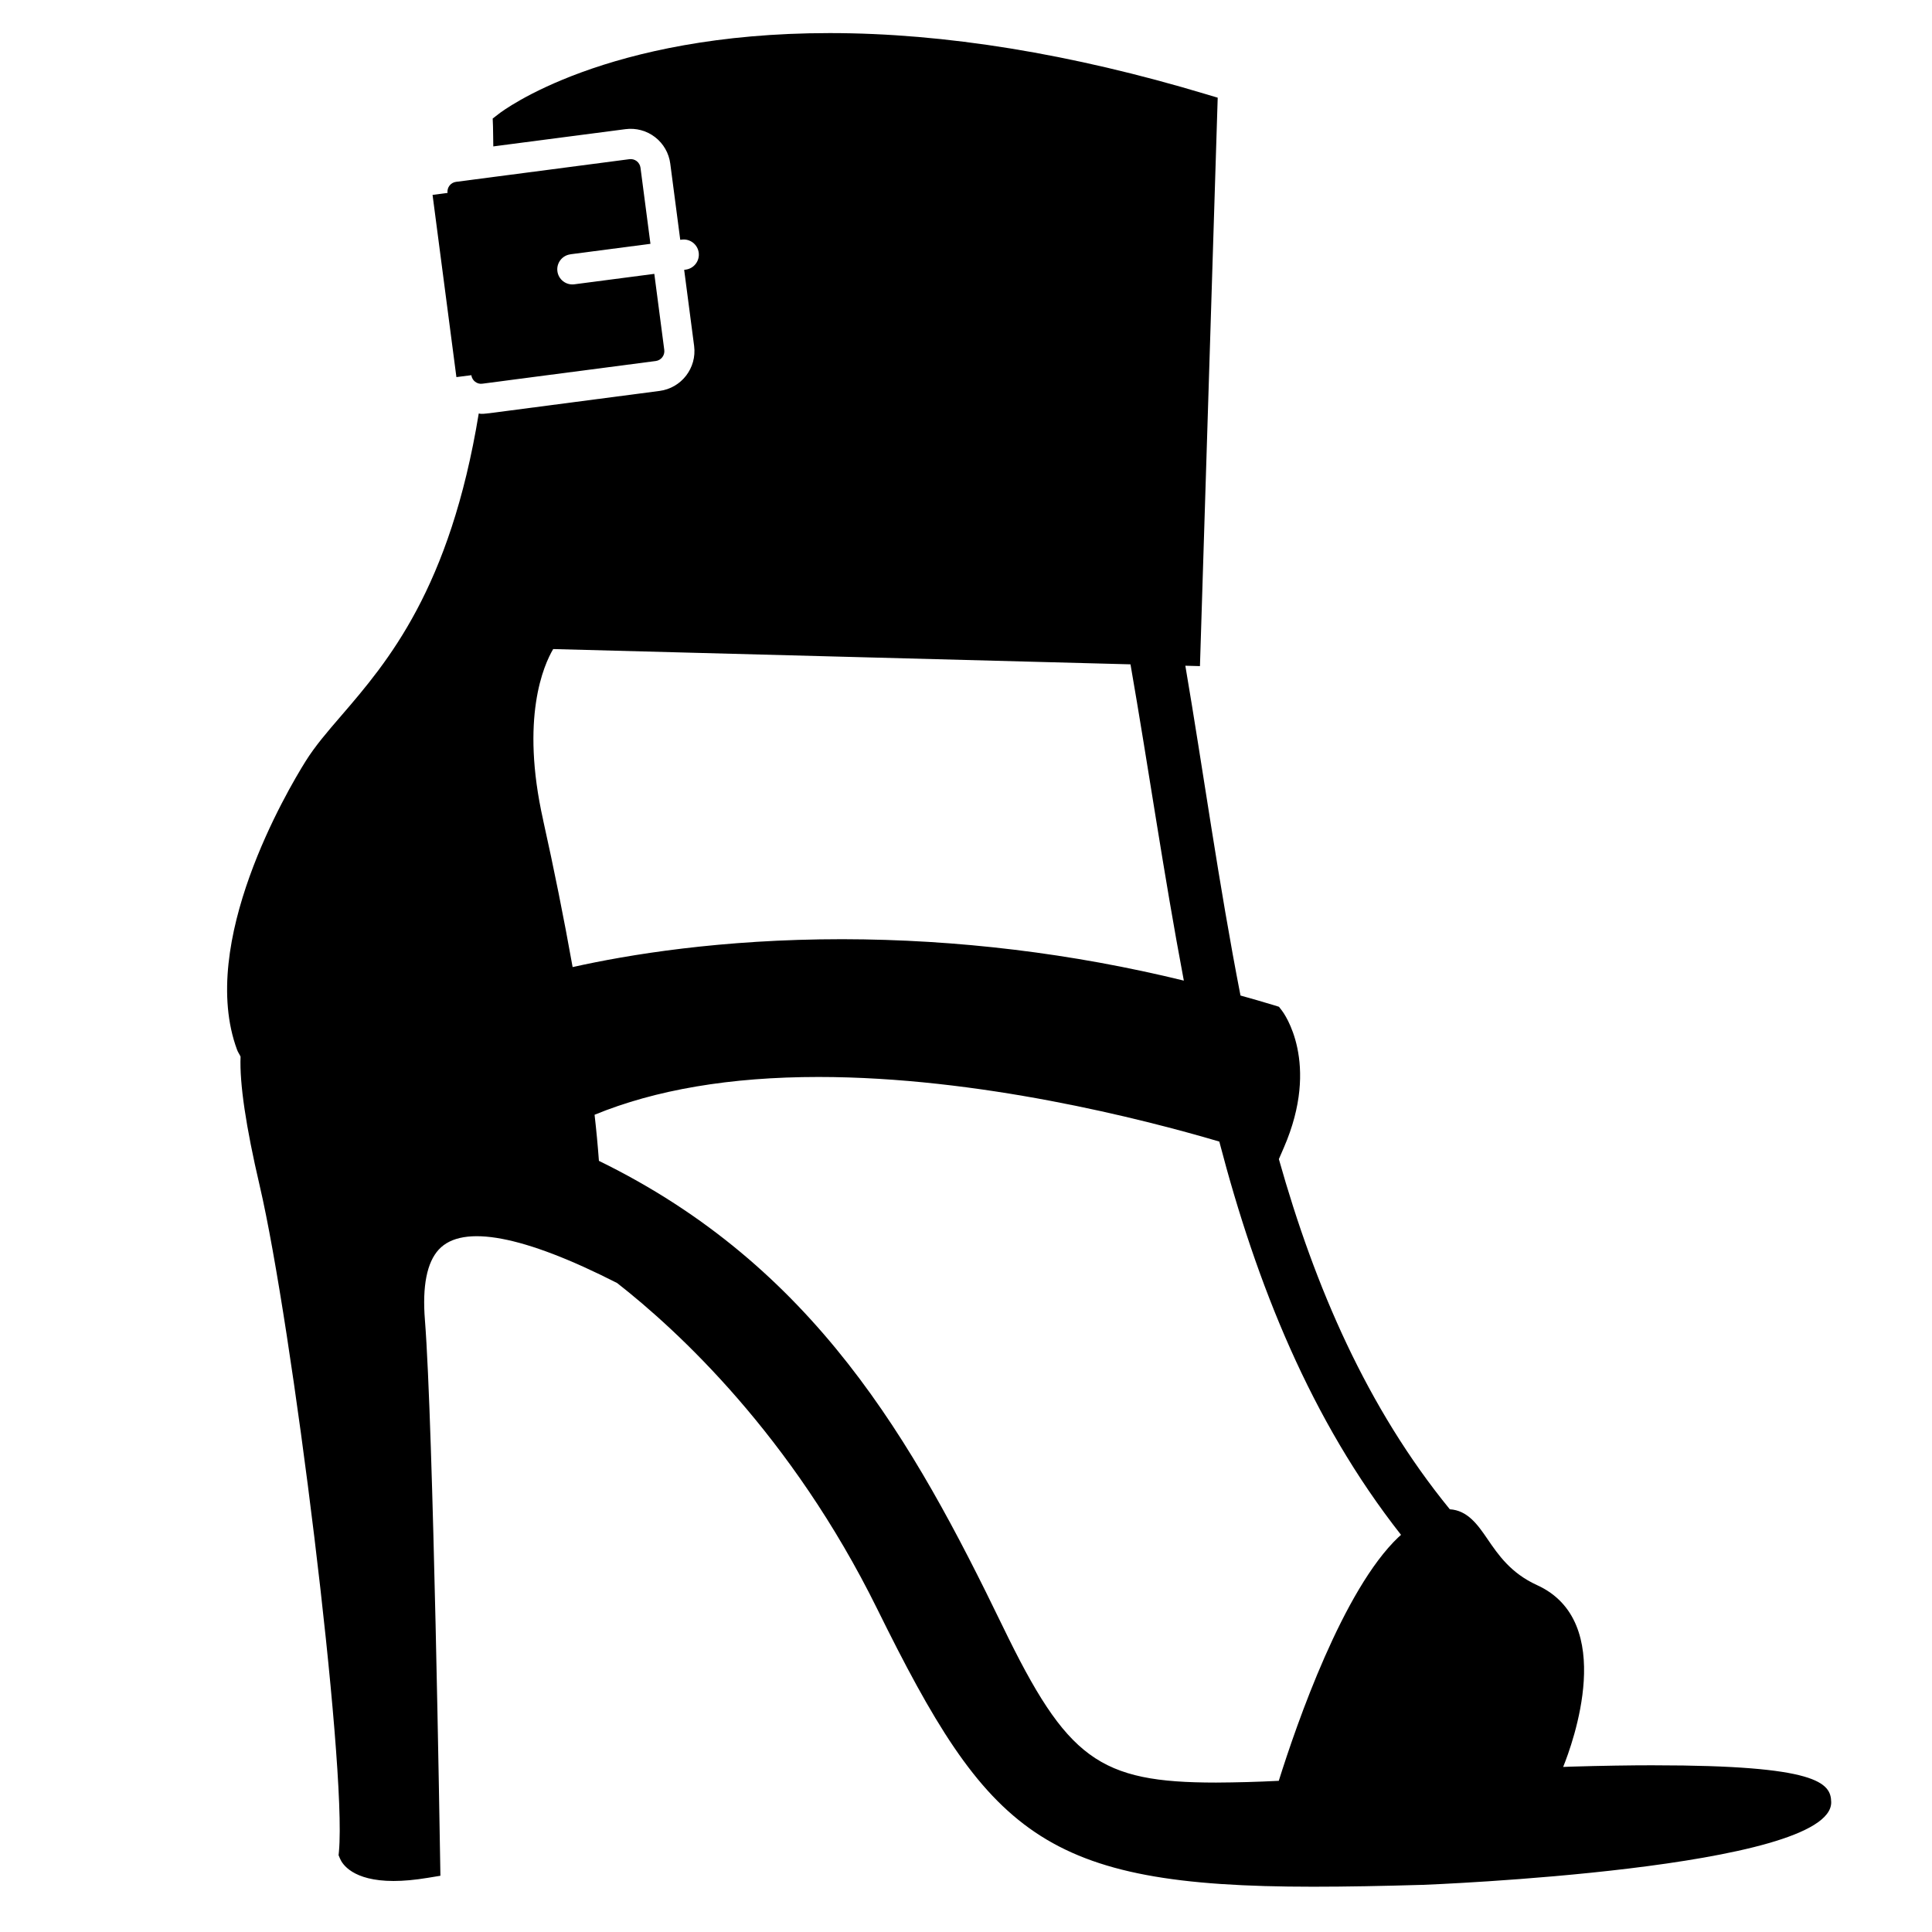
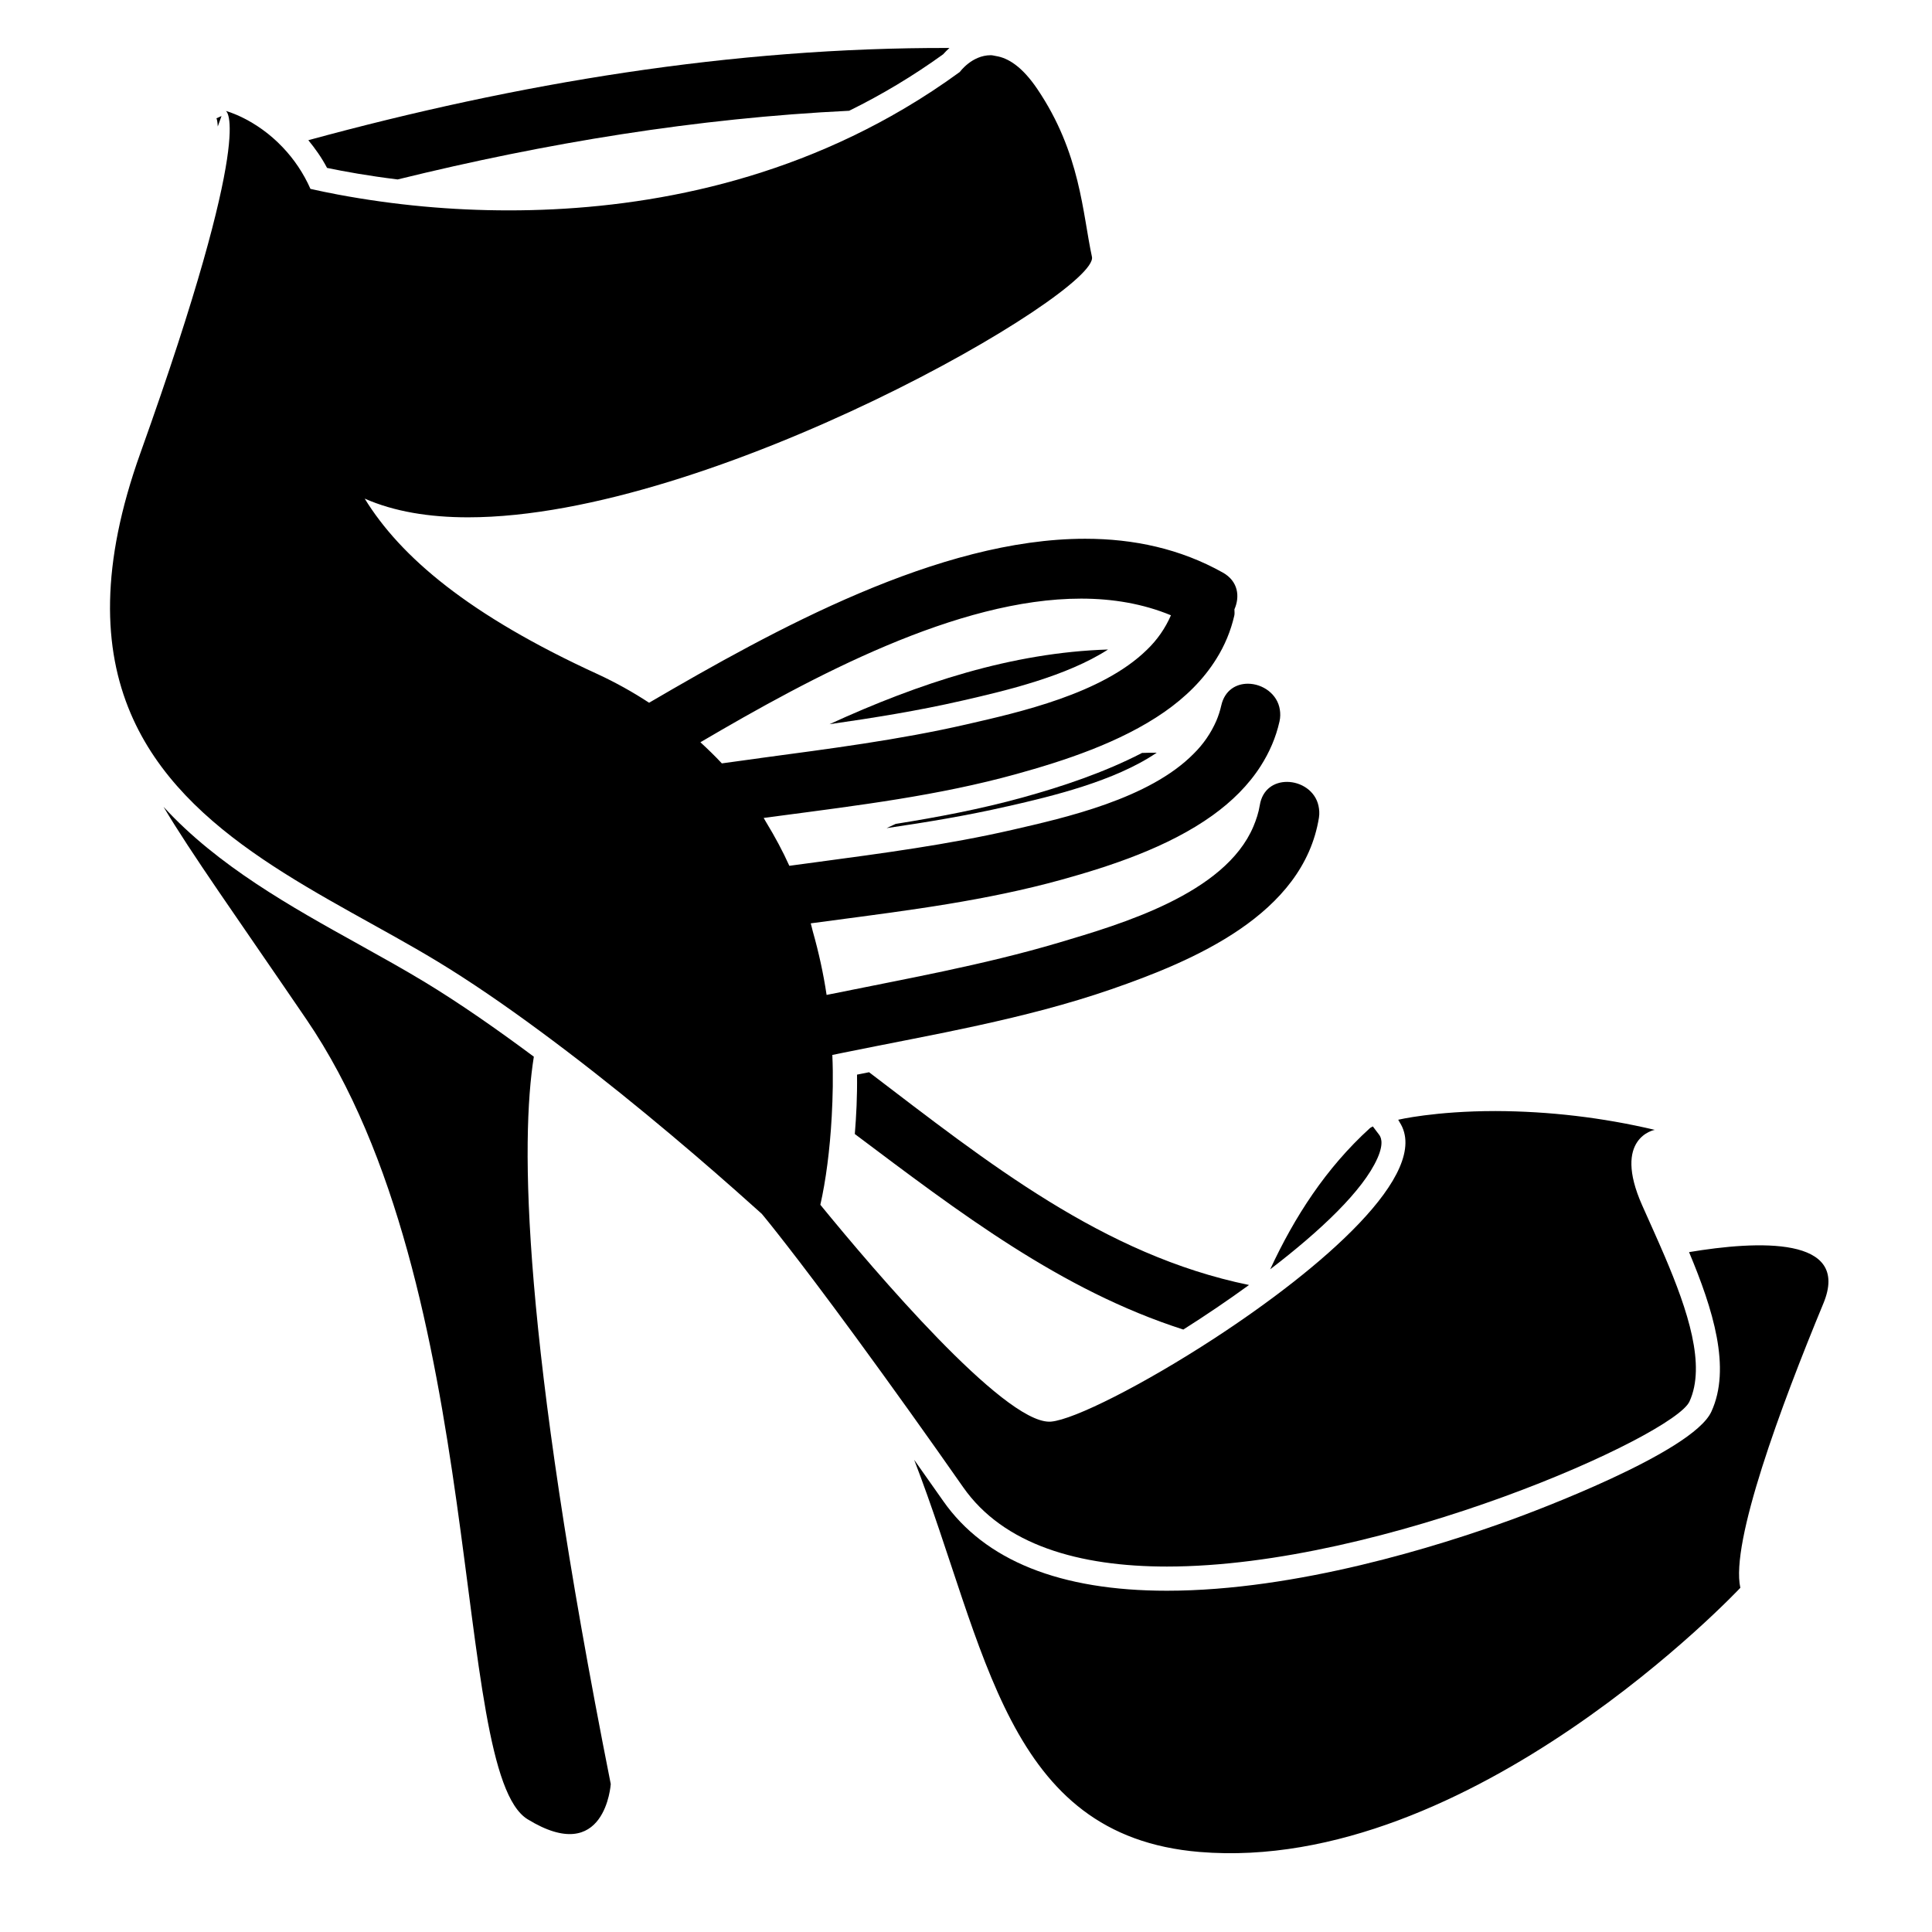
<svg xmlns="http://www.w3.org/2000/svg" viewBox="0 0 64 64">
-   <path d="M54.81 58.477c-.82 0-1.74.015-2.77.045l-.258.01c.313-.776 1.793-4.814-.866-6.023-.87-.397-1.283-1.002-1.647-1.535-.32-.47-.657-.942-1.242-.977-2.74-3.356-4.467-7.358-5.663-11.6l.164-.378c1.225-2.818-.01-4.474-.063-4.542l-.097-.126-.15-.047c-.375-.116-.75-.22-1.125-.326-.72-3.69-1.23-7.414-1.827-10.925l.484.013.588-18.83-.368-.11c-4.477-1.347-8.678-2.03-12.486-2.03-7.423 0-10.82 2.564-10.96 2.674l-.203.157.01.255c.007.233.005.44.01.668l.504-.066.497-.065 3.374-.44a1.323 1.323 0 0 1 1.488 1.145l.33 2.52.05-.006a.5.5 0 1 1 .13.994l-.05.007.33 2.523a1.33 1.33 0 0 1-1.145 1.488l-4.987.653-.5.066-.252.03c-.058.008-.116.01-.174.01-.026 0-.05-.01-.077-.012-.95 5.807-3.02 8.23-4.548 10.004-.47.544-.874 1.015-1.186 1.514-.61.975-3.582 6.017-2.272 9.56.03.083.082.15.116.228-.035.887.175 2.312.634 4.277 1.062 4.54 2.89 19.153 2.625 22.053l-.012.123.048.114c.072.173.414.74 1.775.74.334 0 .71-.035 1.123-.103l.427-.07-.007-.43c-.01-.59-.228-14.473-.506-17.98-.09-1.122.065-1.908.46-2.335.788-.852 2.82-.463 5.907 1.11 2.007 1.57 5.778 5.044 8.616 10.796 3.68 7.458 5.453 9.202 14.44 9.202 1.096 0 2.3-.023 3.634-.062.136-.004 13.56-.526 13.528-2.74-.01-.644-.464-1.22-5.853-1.22zm-36.817-31.31c-.76-3.385.018-5.135.332-5.666l19.124.506c.59 3.387 1.098 6.94 1.767 10.477a47.986 47.986 0 0 0-11.314-1.372c-4.016 0-7.11.516-8.933.924a116.35 116.35 0 0 0-.977-4.868zm28.334 23.752c-1.833 1.74-3.365 6.16-3.966 8.073a45.21 45.21 0 0 1-2.078.058c-3.88 0-4.937-.774-7.07-5.182-2.97-6.132-6.233-11.924-13.373-15.413a37.914 37.914 0 0 0-.144-1.527c2.01-.827 4.494-1.252 7.417-1.252 5.302 0 10.723 1.387 13.278 2.14 1.234 4.727 3.03 9.227 6.02 13.028-.028.028-.053.046-.083.075z" />
-   <path d="M18.897 8.423l2.65-.346-.33-2.523a.33.33 0 0 0-.126-.217.33.33 0 0 0-.24-.064l-3.492.457-.49.064-.506.066-1.256.164a.328.328 0 0 0-.282.367l-.496.065.79 6.036.495-.063a.33.33 0 0 0 .125.217c.07.053.155.078.242.064l.025-.003.507-.066.504-.067 4.706-.615a.328.328 0 0 0 .282-.367l-.33-2.52-2.65.346a.5.5 0 1 1-.128-.993z" />
+   <path d="M17.684 35.004c-1.21-.9-2.44-1.76-3.617-2.474-.69-.417-1.414-.82-2.18-1.246-2.224-1.235-4.68-2.6-6.47-4.558.906 1.53 2.42 3.65 4.73 7.037 6.085 8.917 4.75 24.918 7.33 26.502s2.755-1.167 2.755-1.167c-2.955-14.875-2.99-21.317-2.548-24.094zM55.952 41.478c.795 1.896 1.404 3.844.738 5.287-.627 1.36-6 3.35-6.61 3.572-2.418.88-7.12 2.358-11.425 2.358-3.537 0-6.03-1-7.41-2.972-.337-.48-.654-.93-.962-1.365 2.41 6.237 3.013 12.454 9.45 12.99 9 .75 17.918-8.75 17.918-8.75-.332-1.5 1.334-6 2.75-9.418.93-2.242-2.19-2.08-4.448-1.702zM27.478 23.99c1.463-.21 2.938-.446 4.375-.776l.09-.02c1.377-.317 3.386-.79 4.762-1.678-3.173.098-6.262 1.114-9.227 2.474zM45.627 38.374c.242-.544.098-.733.05-.795l-.2-.265c-.033.024-.07.032-.1.06-1.457 1.326-2.492 2.933-3.3 4.673 1.664-1.273 3.078-2.61 3.55-3.674zM28.39 35.6c.01.724-.025 1.37-.073 1.966 3.453 2.593 6.826 5.176 10.882 6.477a41.37 41.37 0 0 0 2.177-1.476c-4.836-.993-8.662-4.058-12.587-7.048-.133.026-.267.052-.4.08zM29.67 27.293c-.1.046-.2.092-.3.14 1.335-.196 2.675-.418 3.983-.718l.094-.02c1.35-.31 3.47-.808 4.87-1.76-.162.002-.323-.002-.485.007-1.256.65-2.652 1.115-3.958 1.476-1.387.383-2.797.65-4.204.875zM13.17 5.945c4.917-1.21 9.905-2.03 14.96-2.276a21.613 21.613 0 0 0 3.112-1.87 2.54 2.54 0 0 1 .21-.21c-7.206-.02-14.3 1.165-21.238 3.055.22.27.434.564.62.918.583.122 1.38.265 2.336.382zM7.17 3.918c.012.025.036.102.044.272l.124-.346-.167.074z" />
+   <path d="M38.655 51.894c7.178 0 16.79-4.337 17.31-5.465.552-1.2-.055-3.018-.816-4.806-.246-.575-.506-1.147-.75-1.695-1-2.25.418-2.5.418-2.5a23.308 23.308 0 0 0-5.274-.623c-2.015 0-3.226.288-3.226.288.02.025.03.054.046.08 1.088 1.682-2.597 4.854-6.136 7.162-2.36 1.538-4.65 2.692-5.41 2.758-.02.002-.038.002-.058.002-1.54 0-5.76-4.953-7.584-7.185.18-.793.315-1.804.377-2.924.035-.65.052-1.325.02-2.04.123-.026.246-.05.37-.075 2.98-.607 5.985-1.104 8.87-2.1 2.71-.938 6.362-2.47 6.88-5.687.022-.142.01-.27-.015-.39-.108-.5-.584-.793-1.045-.793-.416 0-.813.237-.9.774-.04.247-.117.477-.21.7-.943 2.24-4.406 3.244-6.442 3.85-2.53.75-5.118 1.207-7.698 1.733-.104-.7-.26-1.41-.46-2.116-.023-.085-.04-.17-.065-.255.244-.034.49-.066.733-.098 2.544-.336 5.09-.66 7.572-1.347 1.603-.444 3.53-1.07 5.01-2.135.635-.457 1.185-.996 1.593-1.636.28-.44.498-.927.62-1.472.032-.14.03-.266.012-.386-.078-.53-.578-.864-1.06-.864-.39 0-.766.217-.88.718a3.03 3.03 0 0 1-.164.51 3.48 3.48 0 0 1-.75 1.09c-1.474 1.497-4.26 2.12-6.01 2.523-2.136.49-4.3.776-6.465 1.067-.307.04-.613.082-.92.124-.22-.487-.476-.963-.76-1.43-.032-.05-.06-.105-.09-.156l.514-.068c2.637-.35 5.278-.672 7.85-1.384 1.567-.434 3.446-1.04 4.912-2.06.695-.485 1.29-1.066 1.722-1.763a4.63 4.63 0 0 0 .59-1.42c.02-.078.004-.144.006-.215.185-.417.13-.93-.385-1.218-1.41-.79-2.952-1.12-4.56-1.12-4.847 0-10.286 3.002-14.445 5.432a13.274 13.274 0 0 0-1.685-.938c-4.292-1.964-6.55-3.896-7.736-5.824.974.43 2.14.62 3.423.62 8.088 0 20.922-7.463 20.668-8.63-.312-1.437-.374-3.437-1.812-5.562-.507-.748-.97-1.025-1.363-1.088-.06-.01-.12-.028-.176-.028-.627 0-1.025.554-1.025.554-.608.444-1.224.847-1.846 1.214-4.512 2.664-9.29 3.372-13.086 3.372a30.76 30.76 0 0 1-5.67-.524 25.895 25.895 0 0 1-.91-.188 4.81 4.81 0 0 0-.923-1.382c-.897-.945-1.88-1.2-1.88-1.2S8.528 4.17 4.65 15.01c-1.33 3.714-1.238 6.468-.324 8.617 1.754 4.125 6.542 6.027 10.158 8.218 1.102.668 2.25 1.46 3.382 2.295 2.453 1.806 4.827 3.815 6.488 5.284l.395.352c.162.145.34.302.484.432 0 0 .09.105.26.318.135.168.323.406.57.724.51.655 1.26 1.643 2.28 3.035a279.78 279.78 0 0 1 3.56 4.977c1.343 1.922 3.85 2.632 6.755 2.632zm-13.478-26.78c-.422.058-.843.114-1.265.174-.222-.24-.464-.472-.71-.7 3.723-2.187 8.507-4.758 12.61-4.758 1.046 0 2.048.168 2.977.552a3.526 3.526 0 0 1-.8 1.147c-1.49 1.457-4.232 2.067-5.96 2.464-2.263.52-4.557.81-6.853 1.12z" />
</svg>
